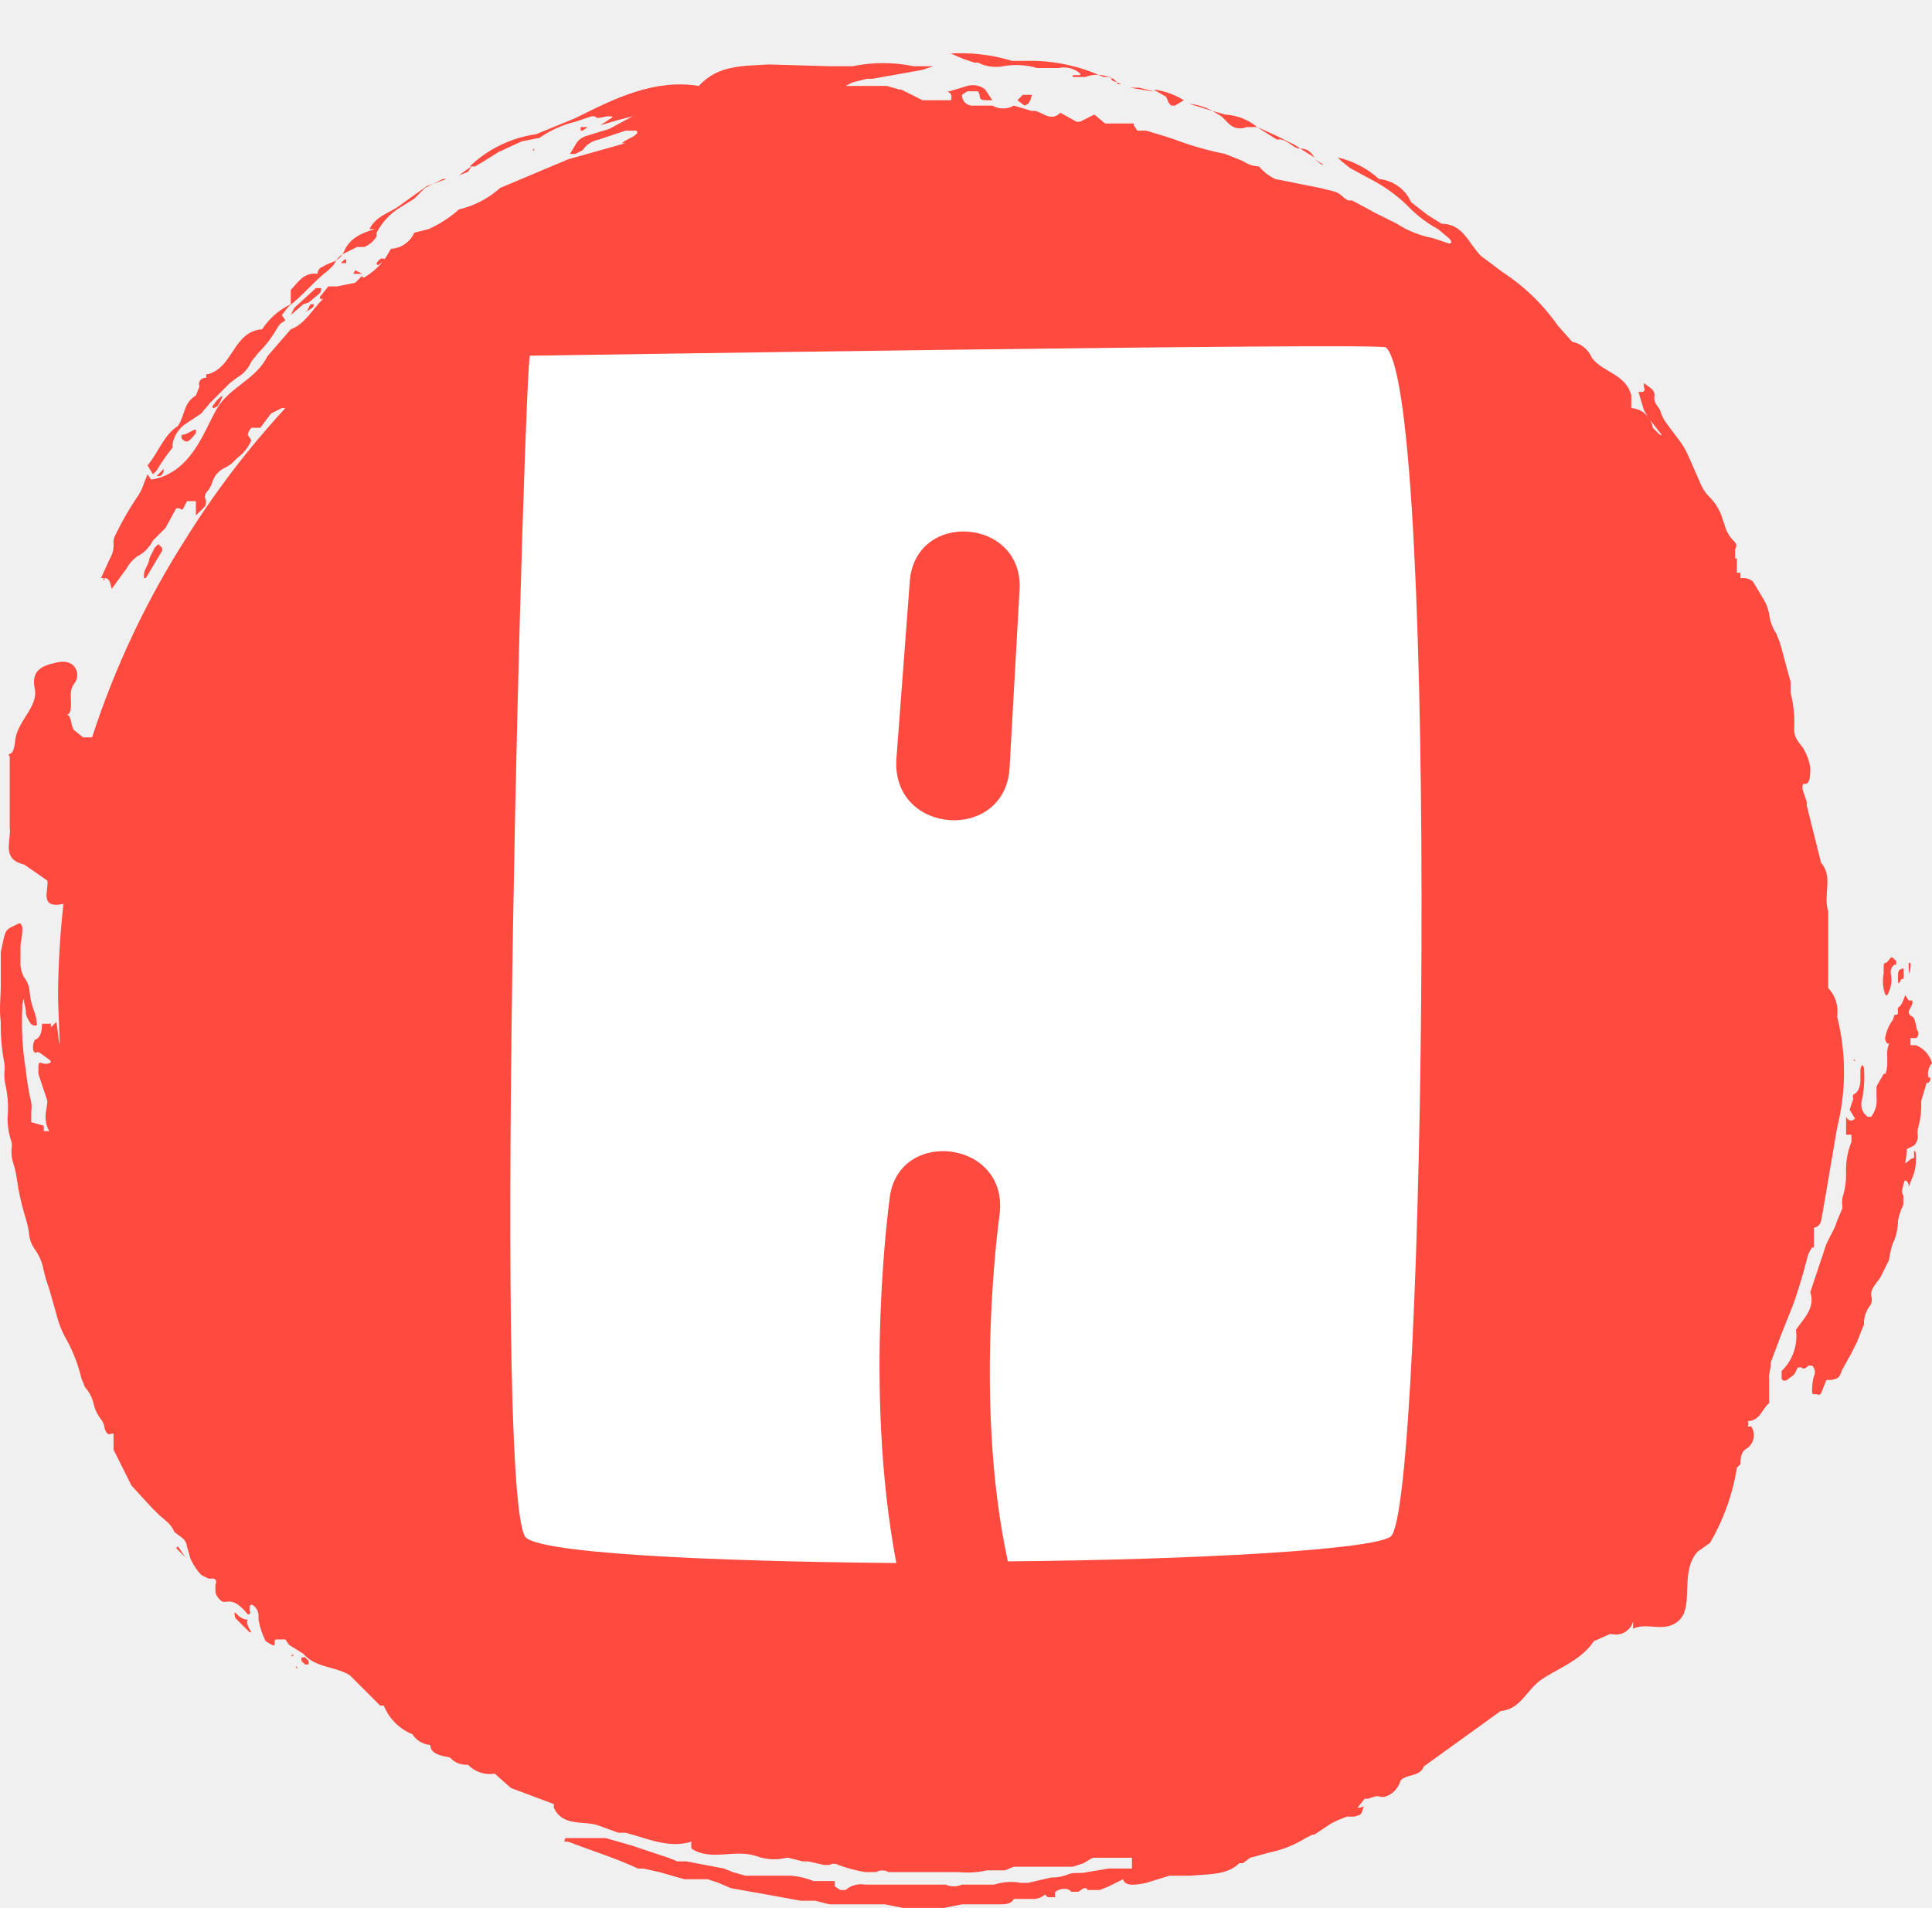
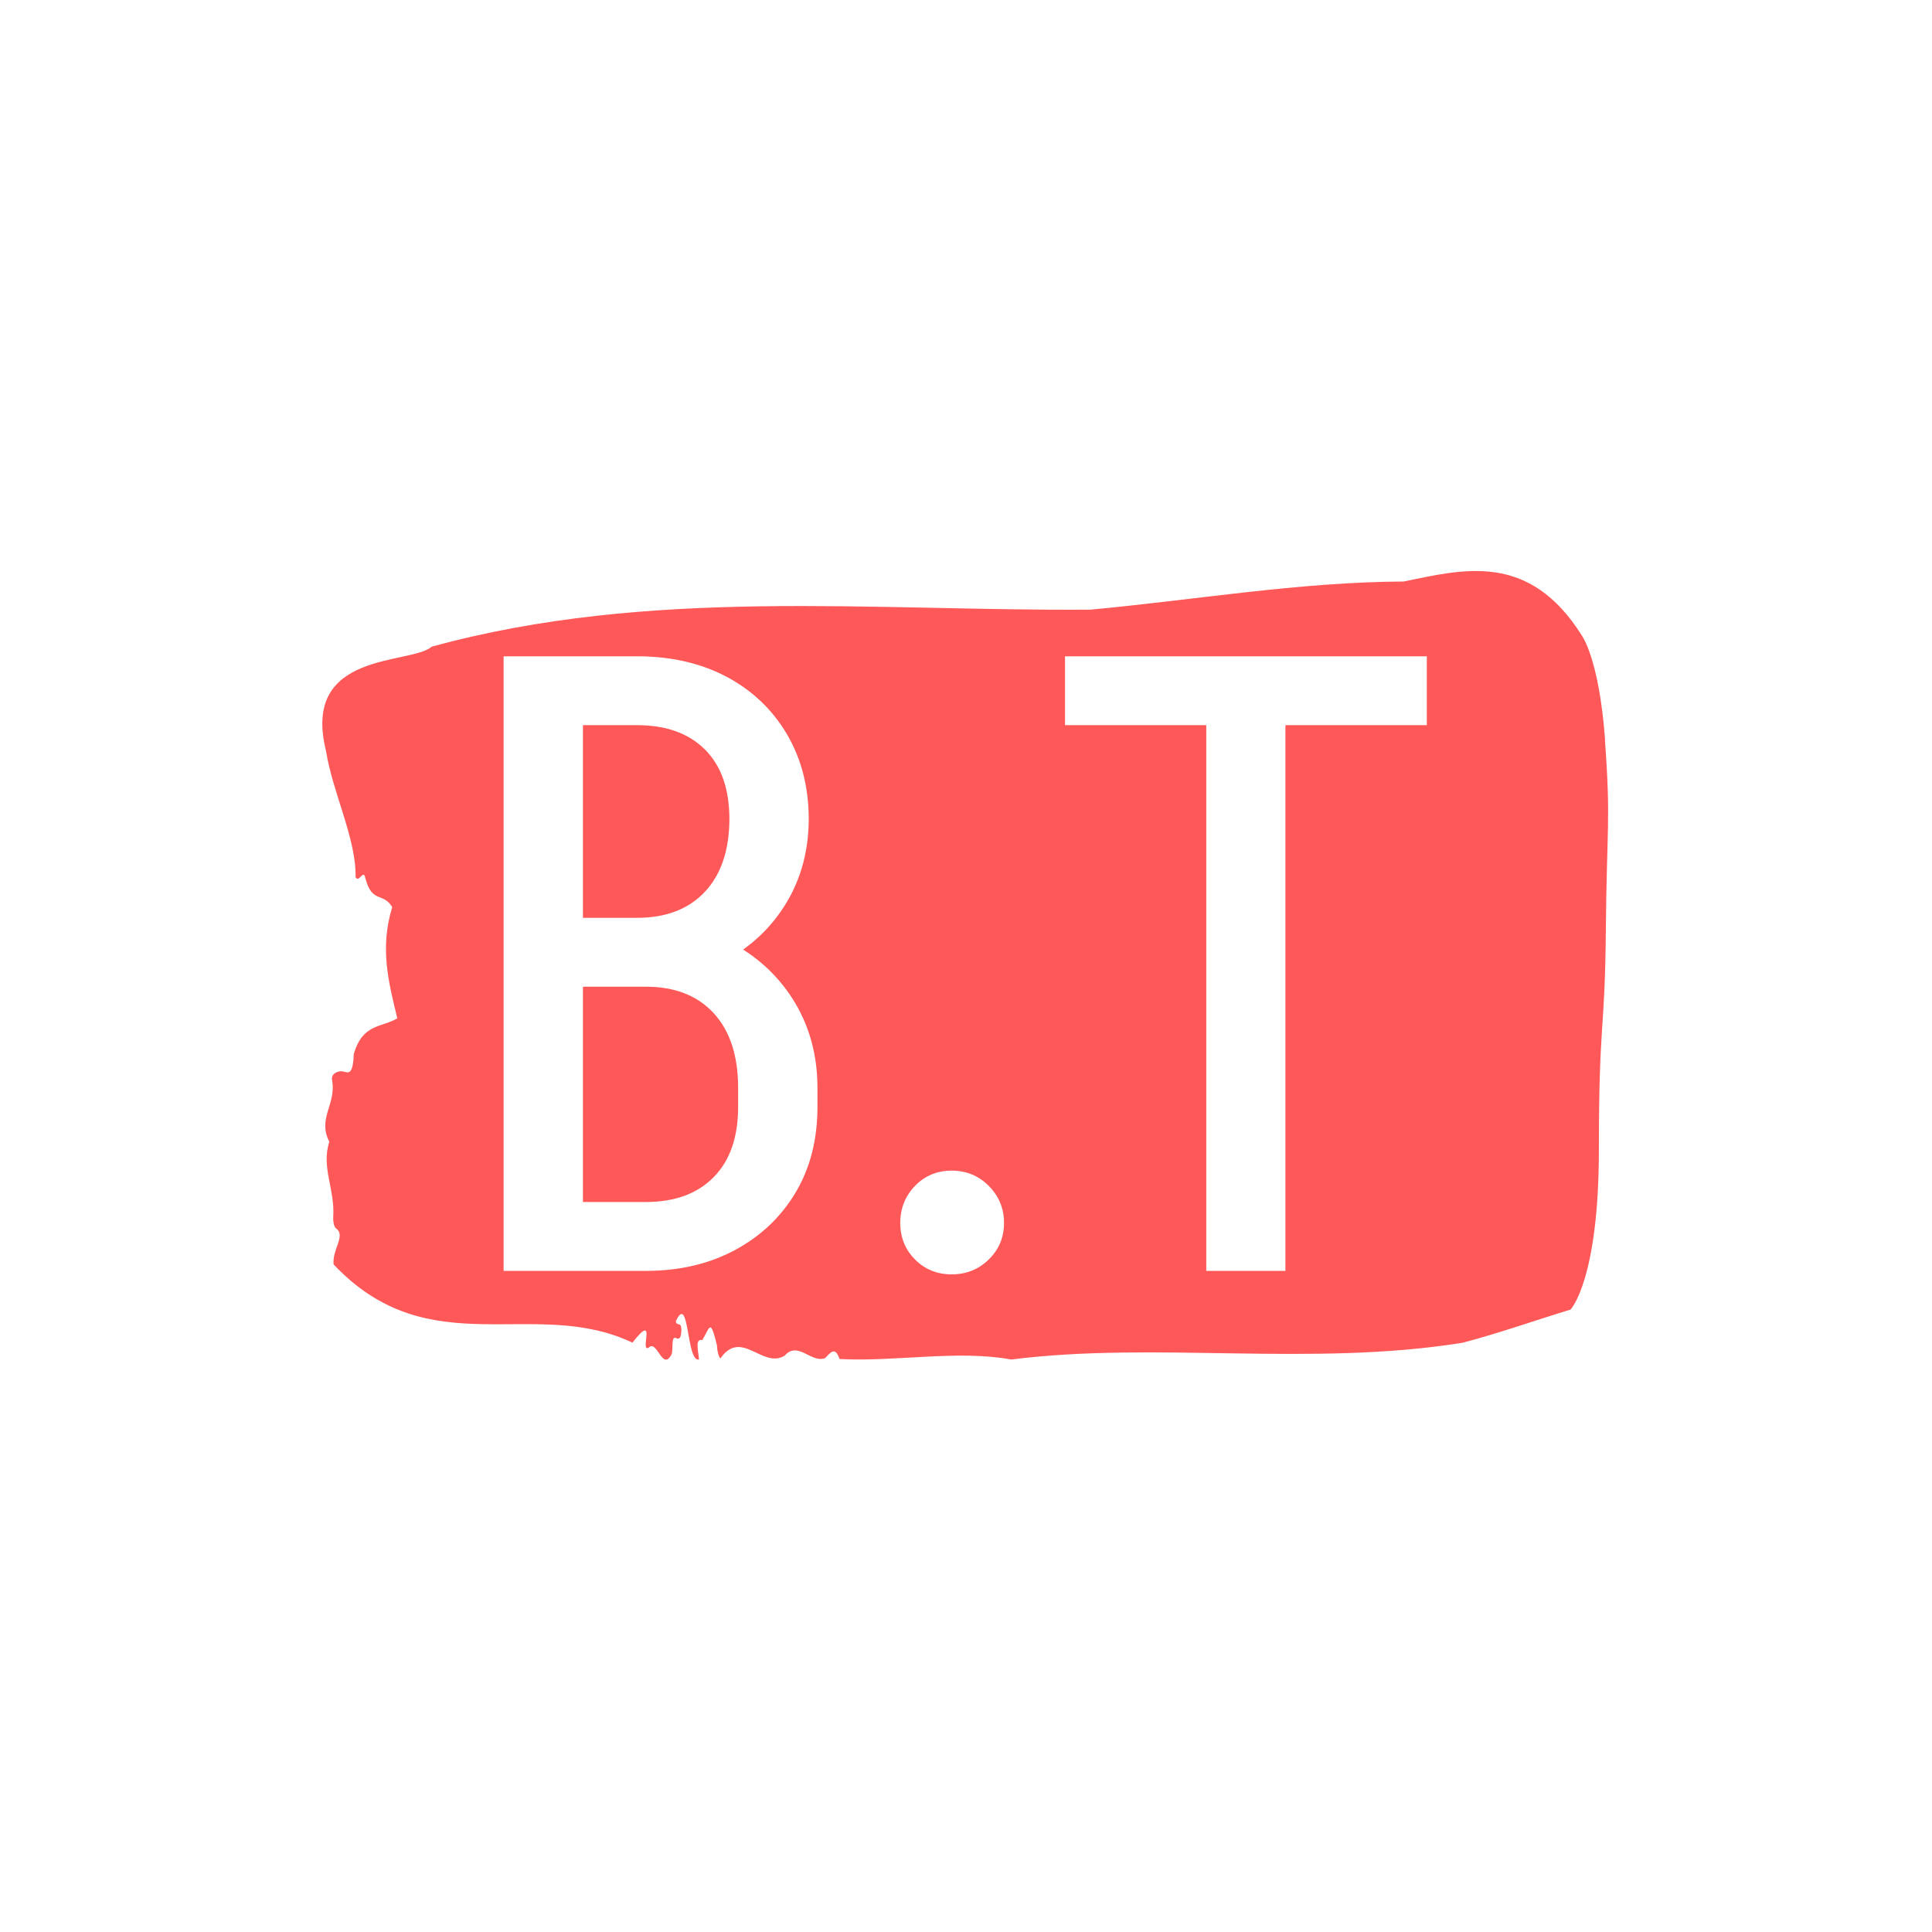
- <svg xmlns="http://www.w3.org/2000/svg" width="308.761" height="304.916" viewBox="0 0 106.008 104.687" class="css-1j8o68f" version="1.1" id="svg23">
-   <defs id="SvgjsDefs2684" />
-   <g id="SvgjsG2685" featurekey="rootContainer" transform="matrix(0.9820593,0,0,0.9820593,-0.05456052,0)" fill="#ff4a3f">
-     <g id="g17">
-       <path d="M19.8 15.3h.5l-.4-.2zm.5.1zm.8-.7c0 .1 0 .1.1.1l.4-.3c-.2-.1-.3-.1-.5.2zm.4-.2zm-4.1 2.3zm-.2.6l.3-.2c.1-.1.1-.2.1-.2h-.2l-.2.4c-.1-.1-.1 0 0 0zm2.2-2.9h-.1l-.2.2h.3zm-2.1 2.4l.6-.5c.1-.1.1-.2.1-.3h-.3l-1.2 1.1-.2.4.7-.6zm-1.1.8z" id="path3" />
-       <path d="M9.7 25v-.2a1.7 1.7 0 0 1 .7-1.1l.9-.6.5-.6.7-.7.4-.4.4-.3a1.9 1.9 0 0 0 .8-.9l.4-.5a5.9 5.9 0 0 0 1-1.3l.2-.3.3-.2-.2-.3.4-.5c.8-.6 1.4-1.4 2.2-2l.3-.3a1.4 1.4 0 0 1 .5-.6l.8-.4h.4a1.4 1.4 0 0 0 .7-.6V13a3.5 3.5 0 0 1 1.3-1.4l.8-.5.2-.2.4-.4 1-.5h.2l-1.1.4-1.4 1c-.6.5-1.4.6-1.8 1.4h.3c-.7.2-1.4.5-1.7 1.2s-.8.6-1.2.9a.4.4 0 0 0-.3.4c-.8-.1-1.1.5-1.5.9v.8a3.9 3.9 0 0 0-1.6 1.4c-1.6.1-1.6 2.1-3 2.5h-.1a.2.2 0 0 0 0 .2c-.3 0-.5.2-.4.5l-.2.5c-.7.4-.6 1.1-1 1.7-.8.5-1.1 1.5-1.7 2.2l.3.5.2-.2a11.6 11.6 0 0 1 .9-1.3zM53.9 3.3l.6.2h.2a2.2 2.2 0 0 0 1.4.2 4.1 4.1 0 0 1 1.9.1h1.2a1.4 1.4 0 0 1 1.2.3.1.1 0 0 1 0 .1H60a.1.1 0 0 0 0 .1h.7a1.8 1.8 0 0 1 1.3 0c.2 0 .1.1.2.2l.5.2h-.2c-.2-.4-.5-.4-.8-.4a9.7 9.7 0 0 0-4.3-.9h-.8A9.8 9.8 0 0 0 53 3h.2zm7.3 3.1zM50.3 4.7zm10.9 1.7h.2-.2zM19 14.7zm32.1-10zm17.6 2.2a.9.9 0 0 0 1 .2h.6a3.1 3.1 0 0 0-1.8-.7l-.7-.2.5.3zm-3.4-1.3c0 .1.1.2.2.3h.2l.5-.3a4.2 4.2 0 0 0-1.7-.6l.7.4zm7.4 2.7l.8.5c-.2-.3-.4-.5-.8-.5z" id="path5" />
-       <path d="M99 76.1l.6-1.6.6-1.5c.2-.5.6-1.8.8-2.6a1.7 1.7 0 0 1 .3-.7h.1v-1.1c.5-.1.4-.6.5-.9l.8-4.7a12.7 12.7 0 0 0 0-6.2 1.9 1.9 0 0 0-.5-1.6v-4.3c-.3-.9.3-1.9-.4-2.7L101 45a.4.4 0 0 0 0-.2l-.2-.6a.5.5 0 0 1 0-.4h.1c.3 0 .3-.5.3-.9a3 3 0 0 0-.4-1.1l-.3-.4a1.1 1.1 0 0 1-.2-.7 6.7 6.7 0 0 0-.2-2v-.6c-.2-.7-.4-1.5-.6-2.2l-.2-.5a2.5 2.5 0 0 1-.4-1.1 2.5 2.5 0 0 0-.3-.8l-.6-1a.8.8 0 0 0-.6-.2h-.1V32h-.2v-.8H97V31a.4.4 0 0 0 0-.1v-.2c.1-.2.1-.3-.1-.5a1.8 1.8 0 0 1-.4-.6l-.2-.6a2.9 2.9 0 0 0-.7-1.2 2.2 2.2 0 0 1-.5-.7l-.7-1.6a4.3 4.3 0 0 0-.6-1l-.6-.8a2.4 2.4 0 0 1-.4-.8l-.2-.3a.6.6 0 0 1-.1-.5.5.5 0 0 0-.2-.4l-.4-.3v.2c.1.2 0 .3-.1.3h-.2l.3 1 .3.5.7.9h-.1l-.2-.2-.2-.2a1.3 1.3 0 0 0-1.2-1.1v-.7c-.3-1.2-1.6-1.3-2.2-2.1a1.5 1.5 0 0 0-1.1-.9l-.8-.9a11.3 11.3 0 0 0-3.1-3l-.8-.6-.4-.3c-.7-.7-1-1.8-2.2-1.8l-.8-.5-.9-.7a2.2 2.2 0 0 0-1.8-1.3 5.1 5.1 0 0 0-2.3-1.2l.2.2.5.4 1.3.7a8.5 8.5 0 0 1 2.1 1.6 6.8 6.8 0 0 0 1.5 1.1l.6.5c.1.1.2.2.1.3H81l-.9-.3a5.6 5.6 0 0 1-2-.8l-1.2-.6-1.3-.7h-.2c-.3-.1-.4-.4-.8-.5l-.8-.2-2.5-.5a2.6 2.6 0 0 1-.9-.7 1.7 1.7 0 0 1-.9-.3l-1-.4a18.1 18.1 0 0 1-2.8-.8l-.6-.2-1-.3h-.5l-.2-.3v-.1h-1.6l-.6-.5-.4.2-.4.2h-.2l-.9-.5c-.6.6-1.1-.2-1.6-.1l-1-.3a1.2 1.2 0 0 1-1.2 0h-1.2a.6.6 0 0 1-.5-.6l.3-.2h.6a.7.7 0 0 1 .1.3c0 .2.2.2.5.2h.2l-.4-.6a1.1 1.1 0 0 0-1-.2l-1 .3H53c.3.2.2.3.2.5h-1.6l-.4-.2-.8-.4h-.1l-.7-.2h-2.3l.4-.2.8-.2h.3l1.7-.3 1.1-.2.6-.2h-1.1a8.4 8.4 0 0 0-3.4 0h-1.3L43 3.6c-1.4.1-2.8 0-3.9 1.2-2.5-.4-4.7.7-6.9 1.8l-2.2.9a6.7 6.7 0 0 0-3.7 1.8h.3l.5-.3.8-.5 1.3-.6 1-.2a6 6 0 0 1 2-.9l.9-.3h.2c.1.2.5 0 .7 0h.2c.1 0 .1.1 0 .1l-.6.4 1-.3.8-.2-1.3.7-1.3.4a1 1 0 0 0-.6.5l-.3.5h.3l.4-.2a1.4 1.4 0 0 1 .9-.6l1.5-.5h.5a.1.1 0 0 1 .1.2c-.2.2-.6.3-.8.5h.2l-3.2.9-3.8 1.6a5.2 5.2 0 0 1-2.3 1.2 6.6 6.6 0 0 1-1.7 1.1l-.8.2a1.5 1.5 0 0 1-1.3.9l-.3.5a3.7 3.7 0 0 1-1.2 1.1h-.1v-.1l-.2.2-.2.2-1 .2h-.5l-.4.5c-.1.1-.1.2 0 .2h.1c-.6.6-1 1.4-1.8 1.7L15 19.9c-.6 1.2-1.8 1.6-2.6 2.6s-1.4 3.9-3.9 4.3l-.2-.3-.2.5a2.7 2.7 0 0 1-.4.8 16.9 16.9 0 0 0-1.2 2.1.8.8 0 0 0-.1.5 1.4 1.4 0 0 1-.2.8l-.5 1.1h.2c.3 0 .3.3.4.6l.8-1.1a2.2 2.2 0 0 1 .6-.7 2 2 0 0 0 .9-.9l.3-.3.4-.4.6-1.1h.2c.1.1.1.1.2 0l.2-.4h.5v.8l.5-.5a.5.5 0 0 0 0-.5.4.4 0 0 1 .1-.3 1.5 1.5 0 0 0 .3-.5 1.3 1.3 0 0 1 .8-.9l.3-.2.3-.3a2.4 2.4 0 0 0 .8-1l-.2-.3c0-.1.1-.3.2-.4h.5l.6-.8.6-.3h.2a48.8 48.8 0 0 0-5.5 7.2h-.1.1a48.4 48.4 0 0 0-5.3 11.2h-.5l-.5-.4c-.2-.2-.1-.7-.4-.9h.1c.3-.5-.1-1.2.3-1.7s.1-1.4-.9-1.2-1.5.5-1.3 1.5-1 1.8-1.1 2.9-.5.5-.3.9v3.9c.1.8-.5 1.8.8 2.1l1.3.9c.1.5-.5 1.6.9 1.3a49.2 49.2 0 0 0-.3 5c0 1.1.1 2.2.1 3.3v-.4c-.1-.4-.1-.8-.2-1.3l-.3.3v-.2h-.5c0 .5-.1.8-.4.9a.9.9 0 0 0-.1.5c0 .1.1.3.2.2s.4.2.7.4-.2.3-.4.2-.2.1-.2.3v.3l.5 1.5c0 .3-.1.6-.1.9a1.7 1.7 0 0 0 .2.8h-.3v-.3l-.7-.2v-.6a1.5 1.5 0 0 0 0-.5 14.6 14.6 0 0 1-.3-1.8 16.6 16.6 0 0 1-.2-3.5.9.9 0 0 1 .1-.5v.2a2.9 2.9 0 0 1 .1.5.8.8 0 0 0 .1.4c.1.2.2.4.4.4s.1-.1.1-.2a2.1 2.1 0 0 0-.1-.5 4.2 4.2 0 0 1-.3-1.3 1.5 1.5 0 0 0-.3-.7 1.6 1.6 0 0 1-.2-.9v-.8c0-.3.1-.6.1-.9a.5.5 0 0 0-.1-.4h-.1c-.8.4-.7.2-1 1.6V55c0 .7-.1 1.4 0 2.1a10.8 10.8 0 0 0 .2 2.3 1.8 1.8 0 0 1 0 .5 3.1 3.1 0 0 0 .1.9 5.9 5.9 0 0 1 .1 1.3 3.9 3.9 0 0 0 .2 1.7 1.2 1.2 0 0 1 0 .4 2.1 2.1 0 0 0 .1.8 4.9 4.9 0 0 1 .2.9 14 14 0 0 0 .5 2.2 5 5 0 0 1 .2 1 1.7 1.7 0 0 0 .3.7 2.9 2.9 0 0 1 .5 1.2 8.5 8.5 0 0 0 .3 1l.4 1.4a5.4 5.4 0 0 0 .6 1.5 8.5 8.5 0 0 1 .8 2.1l.2.5a2.1 2.1 0 0 1 .5 1 2.1 2.1 0 0 0 .4.8 1 1 0 0 1 .2.5c.1.3.2.4.4.3h.1v.9l.5 1 .5 1 1.1 1.2.4.4c.3.3.7.5.9 1l.4.3a.7.7 0 0 1 .3.5l.2.7a3.3 3.3 0 0 0 .6.9l.4.2h.3a.2.2 0 0 1 .1.3 2.5 2.5 0 0 0 0 .5.9.9 0 0 0 .4.5h.2c.4-.1.8.2 1.2.7h.1c0-.1.1-.1 0-.2v-.2c0-.1.1-.2.2-.1a.7.7 0 0 1 .3.6v.2a4.3 4.3 0 0 0 .4 1.2c.5.3.5.3.5.1s0-.2.2-.2h.4l.2.3.8.5c.7.8 1.8.7 2.6 1.2l1.7 1.7h.2a2.9 2.9 0 0 0 1.6 1.6 1.3 1.3 0 0 0 1 .6c0 .5.6.6 1.1.7a1.2 1.2 0 0 0 .8.4h.2a1.7 1.7 0 0 0 1.5.5l.9.8 2.4.9v.2c.5 1.1 1.7.7 2.5 1l1.1.4h.4c1.2.3 2.4.9 3.7.5a.7.7 0 0 0 0 .4c1.1.7 2.4 0 3.6.4a2.9 2.9 0 0 0 1.7.1h.1l.8.2h.3l.9.2h.3a.5.5 0 0 1 .5 0 7.9 7.9 0 0 0 1.5.4h.6a.7.7 0 0 1 .7 0h3.9a5 5 0 0 0 1.6-.1h1l.5-.2H60l.6-.2.5-.3h2.2v.6H62l-1.2.2c-.4.1-.7 0-1 .1a2.4 2.4 0 0 1-1 .2l-1.3.3h-.4a3.1 3.1 0 0 0-1.5.1h-1.8a1.1 1.1 0 0 1-.9 0h-4.5a1.3 1.3 0 0 0-1.1.3H47l-.3-.2v-.3h-1.2a4.1 4.1 0 0 0-1.3-.3h-2.5l-.7-.2-.5-.2-2.1-.4h-.5l-.5-.2-2.1-.7-1.4-.4h-2.2c-.1 0-.1.1-.1.2h.2c1.3.5 2.6.9 3.9 1.5h.3l.9.2 1.4.4h1.3l.6.2.7.3 1.7.3 1.1.2 1.1.2h.8l.8.2h3.1l1 .2h2.3l1-.2H56c.4 0 .6-.1.7-.3h1a1 1 0 0 0 .8-.3c-.1.1 0 .1.1.2h.4v-.2c0-.1 0-.1.2-.2s.6-.1.7.1h.4l.3-.2c.2 0 .2 0 .2.1h.7l.5-.2.8-.4c.1.3.4.4 1.3.2l1.3-.4h1.2c.9-.1 2 0 2.7-.7h.2l.4-.3 1.1-.3a6.1 6.1 0 0 0 2-.8l.4-.2h.1l.9-.6.4-.2.5-.2h.4c.4-.1.4-.1.5-.4s0-.1-.2-.1h-.1l.4-.5h.2c.3-.1.5-.2.7-.1h.2a1.3 1.3 0 0 0 .9-.9c.3-.4 1.1-.2 1.3-.8l4.3-3.1c1.1-.1 1.4-1.1 2.2-1.7s2.3-1.1 3-2.2l.9-.4h.1a1 1 0 0 0 1.2-.7v.4c.8-.4 1.8.3 2.6-.5s0-2.7 1-3.8l.7-.5a12.1 12.1 0 0 0 1.5-4.2l.2-.2c0-.3 0-.7.4-.9a.9.9 0 0 0 .2-1.2h-.2a.3.3 0 0 0 0-.3c.7 0 .8-.7 1.2-1V77a.5.5 0 0 1 0-.2 3.8 3.8 0 0 0 .1-.7zM5.9 32.2z" id="path7" />
-       <path d="M26.4 9.3l-.3.2-.4.3.5-.2zm6.1-2h.1l.3-.2h-.4zm-2.6 1l-.1.1h.1v-.1zm-1.5 1.4zm1.3-.2zm-6.3 3.1zM9.2 26.2l-.4.4H9a.4.4 0 0 0 .2-.4zm3-3.5a2.1 2.1 0 0 0 .3-.6 1.5 1.5 0 0 0-.5.5c-.1.1-.1.2 0 .2zM11 24.2V24c-.2 0-.5.3-.8.3v.2c.3.3.4.2.8-.3zm3 66.2zM73.9 9.2h.1l-.5-.3zm-2.5-1.4c.5-.1.8.4 1.2.5h.1l-.3-.2-1-.5-1.1-.5.3.2zM52.8 3.1zm11.7 2h-.1l-1.2-.2h.5zm2 .7l1.3.4a3.3 3.3 0 0 0-1.3-.4zm-9 0a1 1 0 0 0 .2-.5h-.5l-.3.3.4.3zm9 1.6zM49.9 4.2zm2.9.7zM48.5 4zm13.8 2.1a.5.5 0 0 0 0 .1zm44.8 52.3h-.3V58h.3c.1 0 .2-.3.1-.4s-.1-.7-.3-.8a.3.3 0 0 1-.2-.3l.2-.4a.4.4 0 0 0 0-.2h-.2l-.2-.3c-.1.3-.2.6-.4.7a.5.5 0 0 0 0 .2c0 .1 0 .2-.1.2h-.1a1.1 1.1 0 0 1-.1.3 2.3 2.3 0 0 0-.4.9.4.4 0 0 0 .1.4h.1a1.7 1.7 0 0 0-.1.8v.4a1.8 1.8 0 0 1-.1.5h-.1l-.4.7v.6a1.5 1.5 0 0 1-.3 1.1h-.2l-.2-.2a.9.9 0 0 1-.1-.8 6.5 6.5 0 0 0 .1-1.7c0-.1-.1-.2-.1-.2a.5.5 0 0 0-.1.3v.6c0 .2-.1.6-.3.7s-.1.2-.1.3l-.2.6.3.5c-.2.2-.4.1-.5-.1v1h.3v.4a4.2 4.2 0 0 0-.3 1.4 3.3 3.3 0 0 0 0 .4 4 4 0 0 1-.2 1.3 2 2 0 0 0 0 .6l-.3.7a3.2 3.2 0 0 1-.3.7l-.3.6-.9 2.7c.3.9-.4 1.5-.8 2.1a2.7 2.7 0 0 1-.8 2.3v.4c0 .1.1.2.3.1l.4-.3.2-.4h.2c.1.1.2.1.4-.1h.2a.5.5 0 0 1 .1.6 2.9 2.9 0 0 0-.1.8c0 .1 0 .2.1.2h.2c.1.1.2 0 .3-.3l.2-.5h.3c.4-.1.4-.1.6-.6l.5-.9.3-.6.4-1a1.6 1.6 0 0 1 .3-1 .6.6 0 0 0 .1-.6c0-.2 0-.3.2-.6l.3-.4.5-1a4.7 4.7 0 0 1 .2-.9 3 3 0 0 0 .3-1.3 3.8 3.8 0 0 1 .3-.9v-.5c-.1-.2-.1-.2 0-.6s.1-.2.2-.2a.4.4 0 0 1 .1.3l.2-.5a2.3 2.3 0 0 0 .2-.9v-.3c0-.1 0-.3-.1-.3v.4c-.2 0-.3.2-.5.3a6.4 6.4 0 0 0 .1-.8l.4-.2a.7.7 0 0 0 .2-.6 1.4 1.4 0 0 1 0-.3 4.8 4.8 0 0 0 .2-1.4v-.2l.3-1h.1a.3.3 0 0 0 .1-.3h-.1a.9.9 0 0 1 .2-.8 1.5 1.5 0 0 0-.9-1zm-1.2 7.8zm-.2-9.9zm0 0zM9.1 30.8a.3.3 0 0 0 0-.2l-.2-.2-.2.2-.3.6c0 .3-.3.6-.3.9v.2h.1zm96.3 24.8h.1a1.7 1.7 0 0 0 .2-1.2.5.5 0 0 1 .2-.5h.1v-.2l-.2-.2h-.1c-.1.1-.2.3-.3.3s-.1.1-.1.3v.3a2.2 2.2 0 0 0 .1 1.2zM13.2 90.1c-.1 0 0 .2 0 .3l.8.8h.1c-.2-.3-.3-.6-.2-.7a.9.9 0 0 1-.5-.2zm.8.3zm92.3-35.7h.1a2 2 0 0 0 0-.6c-.3.1-.3.1-.3.6s.1.1.2 0z" id="path9" />
-       <path d="M106.7 62a.6.6 0 0 0 .1-.5c0-.1-.1-.2-.1-.1h-.2v.2c0 .4.1.5.2.4zm.1-8.2h-.1v.6a1 1 0 0 0 .1-.6zM17.1 92.6h-.2v.2l.2.2h.2v-.2zm86.6-33.3c0-.1 0-.1-.1-.1zM9.9 86.5l.5.5-.4-.6z" id="path11" />
-       <circle cx="10.5" cy="87.1" transform="rotate(-24.8 10.4 87.159)" id="circle13" />
-       <path d="M9.7 30.1h-.1v.2-.2h.1zm83.2-6.6l-.2-.3h-.1zm-14.7 77.1zM5.9 32.2zm-.1.2a.3.3 0 0 0 .1-.2v.2zm1.9-4.9zM61.5 2.4zm42.8 58.2v.1-.1zM16.4 92.5h-.1c.1.1.2 0 .1-.1zm.2.7h.1l-.1-.1v.1zm73.9-71.3zm15.2 34.4zM14.6 91.7zm92.1-37zm-.8 11.4zM34.6 0z" id="path15" />
-     </g>
-   </g>
-   <g id="SvgjsG2686" featurekey="nameFeature-0" transform="matrix(2.284354,0,0,2.284354,27.98006,-5.60952)" fill="#ffffff">
-     <path d="M9.6 16.48 l-0.32 4.24 c-0.08 1.8 2.6 1.96 2.72 0.2 l0.24 -4.28 c0.12 -1.76 -2.56 -1.96 -2.64 -0.16 z M0.48 11 l0 0 c0.04 0 20.48 -0.32 20.56 -0.2 c1.28 1.12 0.96 27.8 0.12 28.56 c-0.4 0.32 -4.64 0.56 -9.2 0.6 c-0.84 -3.84 -0.2 -8.32 -0.2 -8.32 c0.24 -1.8 -2.44 -2.12 -2.64 -0.4 c0 0.04 -0.64 4.52 0.16 8.76 c-4.56 -0.04 -8.68 -0.24 -8.92 -0.64 c-0.8 -1.44 0 -28.28 0.12 -28.36 z" id="path20" />
+ <svg xmlns="http://www.w3.org/2000/svg" version="1.1" width="1500" height="1500" viewBox="0 0 1500 1500">
+   <rect width="1500" height="1500" fill="#ffffff" />
+   <g transform="matrix(0.6666667,0,0,0.6666667,249.3944,442.8135)">
+     <svg viewBox="0 0 396 243" data-background-color="#ffffff" preserveAspectRatio="xMidYMid meet" height="920" width="1500">
+       <g id="tight-bounds" transform="matrix(1,0,0,1,0.2400886,0.2059706)">
+         <svg viewBox="0 0 395.52 242.588" height="242.588" width="395.52">
+           <g>
+             <svg viewBox="0 0 395.52 242.588" height="242.588" width="395.52">
+               <g>
+                 <svg viewBox="0 0 395.52 242.588" height="242.588" width="395.52">
+                   <g id="textblocktransform">
+                     <svg viewBox="0 0 395.52 242.588" height="242.588" width="395.52" id="textblock">
+                       <g>
+                         <svg viewBox="0 0 395.52 242.588" height="242.588" width="395.52">
+                           <path d="M394.594 52.03C392.735 26.85 387.435 19.85 387.435 19.85 371.165-6.086 350.86-0.496 332.619 3.231 300.414 3.382 268.339 8.921 236.208 11.893 168.767 12.346 100.749 4.892 33.643 23.274 27.339 28.915-6.54 24.382 1.121 55.254 3.129 68.096 10.456 82.348 10.232 94.132 11.236 96.197 12.631 91.463 13.226 94.435 15.309 102.442 18.711 98.665 21.501 103.399 17.614 116.039 20.403 126.565 23.062 137.594 18.377 140.465 12.371 139.105 9.675 148.623 9.396 155.523 7.89 154.213 6.235 153.911 5.026 153.71 2.59 154.465 2.999 156.631 4.394 164.034-1.594 168.314 2.162 175.566-0.422 183.423 3.948 190.221 3.353 198.732 3.278 200.445 3.687 201.905 4.338 202.308 7.22 204.474 3.018 208.704 3.464 213.287 33.029 244.611 65.104 222.956 95.394 237.359 103.259 227.287 97.346 240.935 100.489 238.82 102.943 236.352 104.728 246.575 107.499 240.784 107.927 239.122 107.276 235.194 108.8 235.949 109.6 236.352 110.307 236.251 110.418 233.935 110.586 230.46 109.117 232.625 108.726 230.812 112.947 221.647 111.906 243.453 115.866 242.547 115.68 239.877 114.528 236.05 116.889 236.554 119.232 232.726 119.306 229.553 121.389 238.165 121.463 240.029 121.835 241.338 122.43 242.244 128.938 232.877 135.409 245.568 142.233 241.338 146.417 236.705 150.433 243.856 154.672 242.093 156.16 240.683 157.666 238.165 159.098 242.395 176.632 243.302 195.319 239.525 211.943 242.547 256.364 236.906 303.836 244.863 350.674 237.41 361.719 234.539 373.192 230.46 383.958 227.186 383.958 227.186 392.679 218.222 392.679 177.933S394.538 142.68 394.817 110.6C395.096 78.52 396.398 77.211 394.538 52.03Z" opacity="1" fill="#ff5858" data-fill-palette-color="tertiary" />
+                           <g transform="matrix(1,0,0,1,55.76832,26.23067)">
+                             <svg width="283.983" viewBox="3 -35.25 52.95 35.45" height="190.127" data-palette-color="#ffffff">
+                               <path d="M10.65-16.55L10.65-16.55 10.65-20.25Q13.15-20.25 14.55-21.75 15.95-23.25 15.95-25.95L15.95-25.95 20.5-25.95Q20.5-23.25 19.23-21.13 17.95-19 15.7-17.78 13.45-16.55 10.65-16.55ZM11.15 0L6.3 0 6.3-3.95 11.15-3.95 11.15 0ZM11.15-16.3L6.3-16.3 6.3-20.25 11.15-20.25 11.15-16.3ZM21-9.35L16.45-9.35 16.45-10.55 21-10.55 21-9.35ZM21-10.5L16.45-10.5Q16.45-13.25 15.05-14.78 13.65-16.3 11.15-16.3L11.15-16.3 11.15-20Q13.95-20 16.2-18.75 18.45-17.5 19.73-15.35 21-13.2 21-10.5L21-10.5ZM10.65-31.3L6.3-31.3 6.3-35.25 10.65-35.25 10.65-31.3ZM20.5-25.9L20.5-25.9 15.95-25.9Q15.95-28.5 14.55-29.9 13.15-31.3 10.65-31.3L10.65-31.3 10.65-35.25Q13.55-35.25 15.78-34.08 18-32.9 19.25-30.78 20.5-28.65 20.5-25.9ZM16.45-9.4L21-9.4Q21-6.6 19.75-4.5 18.5-2.4 16.28-1.2 14.05 0 11.15 0L11.15 0 11.15-3.95Q13.65-3.95 15.05-5.38 16.45-6.8 16.45-9.4L16.45-9.4ZM7.55 0L3 0 3-35.25 7.55-35.25 7.55 0ZM28.7 0.2L28.7 0.2Q27.45 0.2 26.6-0.65 25.75-1.5 25.75-2.75L25.75-2.75Q25.75-4 26.6-4.88 27.45-5.75 28.7-5.75L28.7-5.75Q29.95-5.75 30.82-4.88 31.7-4 31.7-2.75L31.7-2.75Q31.7-1.5 30.82-0.65 29.95 0.2 28.7 0.2ZM55.95-31.3L35.2-31.3 35.2-35.25 55.95-35.25 55.95-31.3ZM47.84 0L43.3 0 43.3-35.25 47.84-35.25 47.84 0Z" opacity="1" transform="matrix(1,0,0,1,0,0)" fill="#ffffff" class="wordmark-text-0" data-fill-palette-color="quaternary" id="text-0" />
+                             </svg>
+                           </g>
+                         </svg>
+                       </g>
+                     </svg>
+                   </g>
+                 </svg>
+               </g>
+               <g />
+             </svg>
+           </g>
+           <defs />
+         </svg>
+         <rect width="395.52" height="242.588" fill="none" stroke="none" visibility="hidden" />
+       </g>
+     </svg>
  </g>
</svg>
